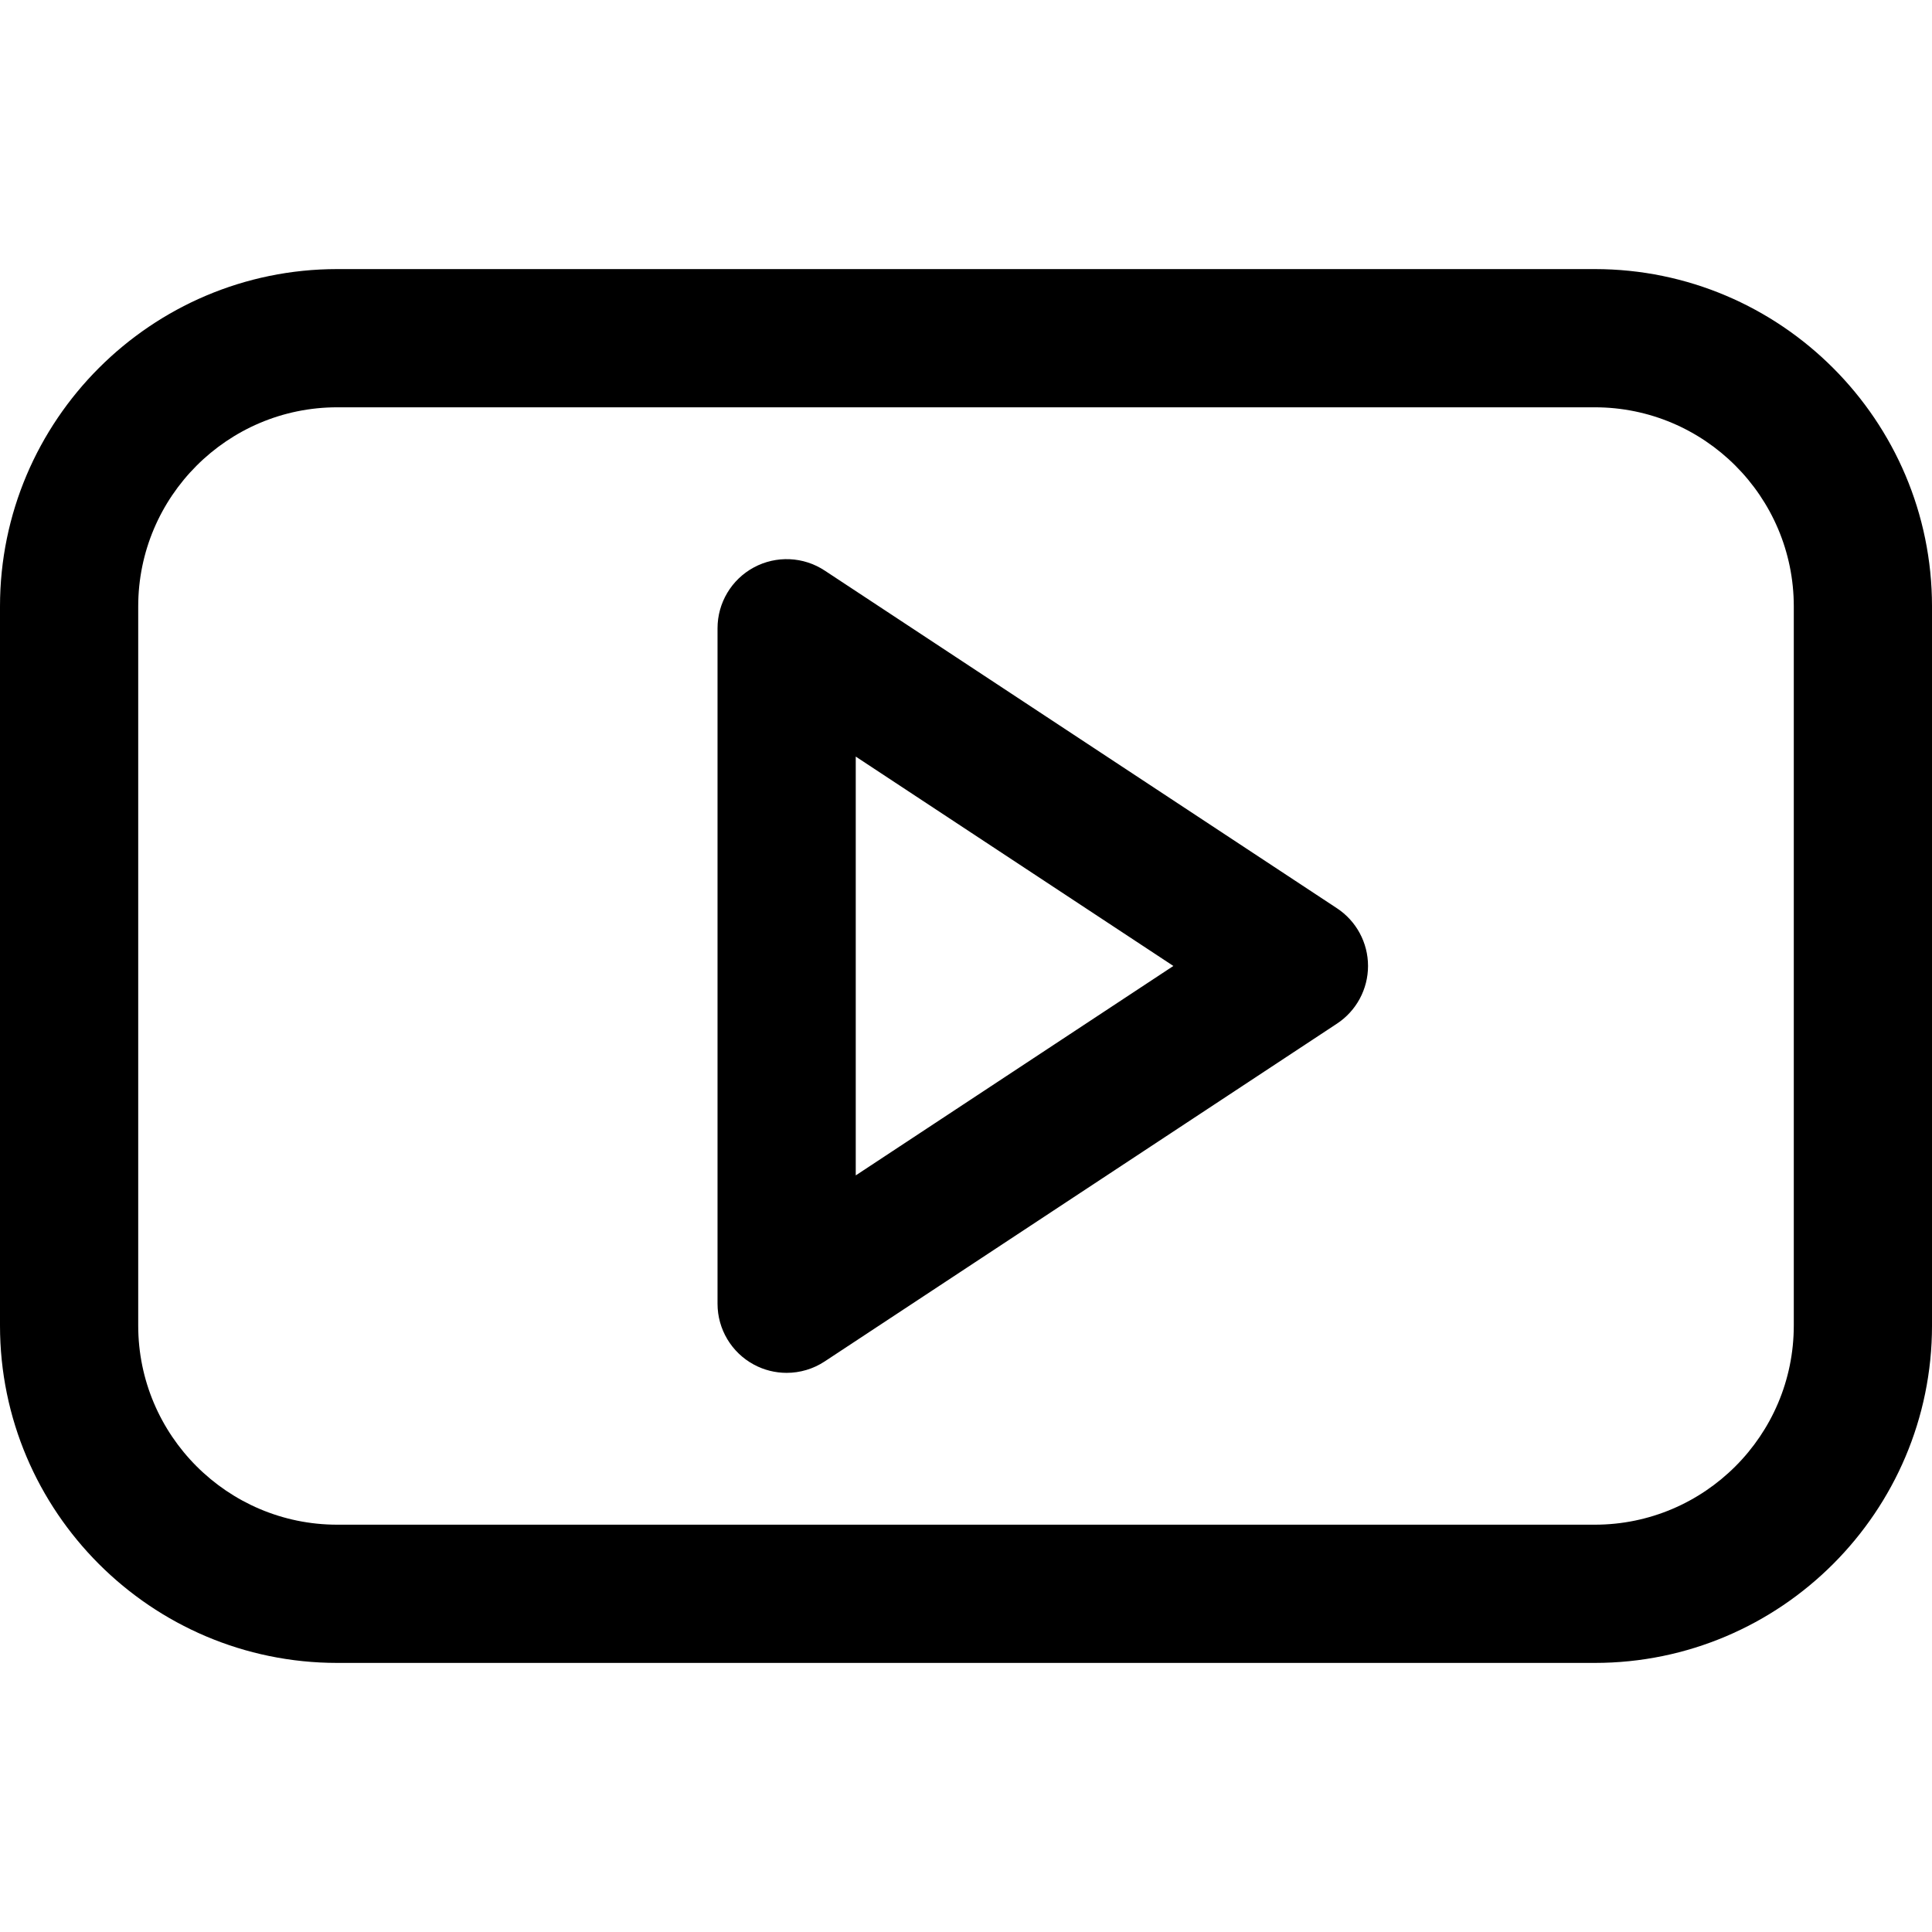
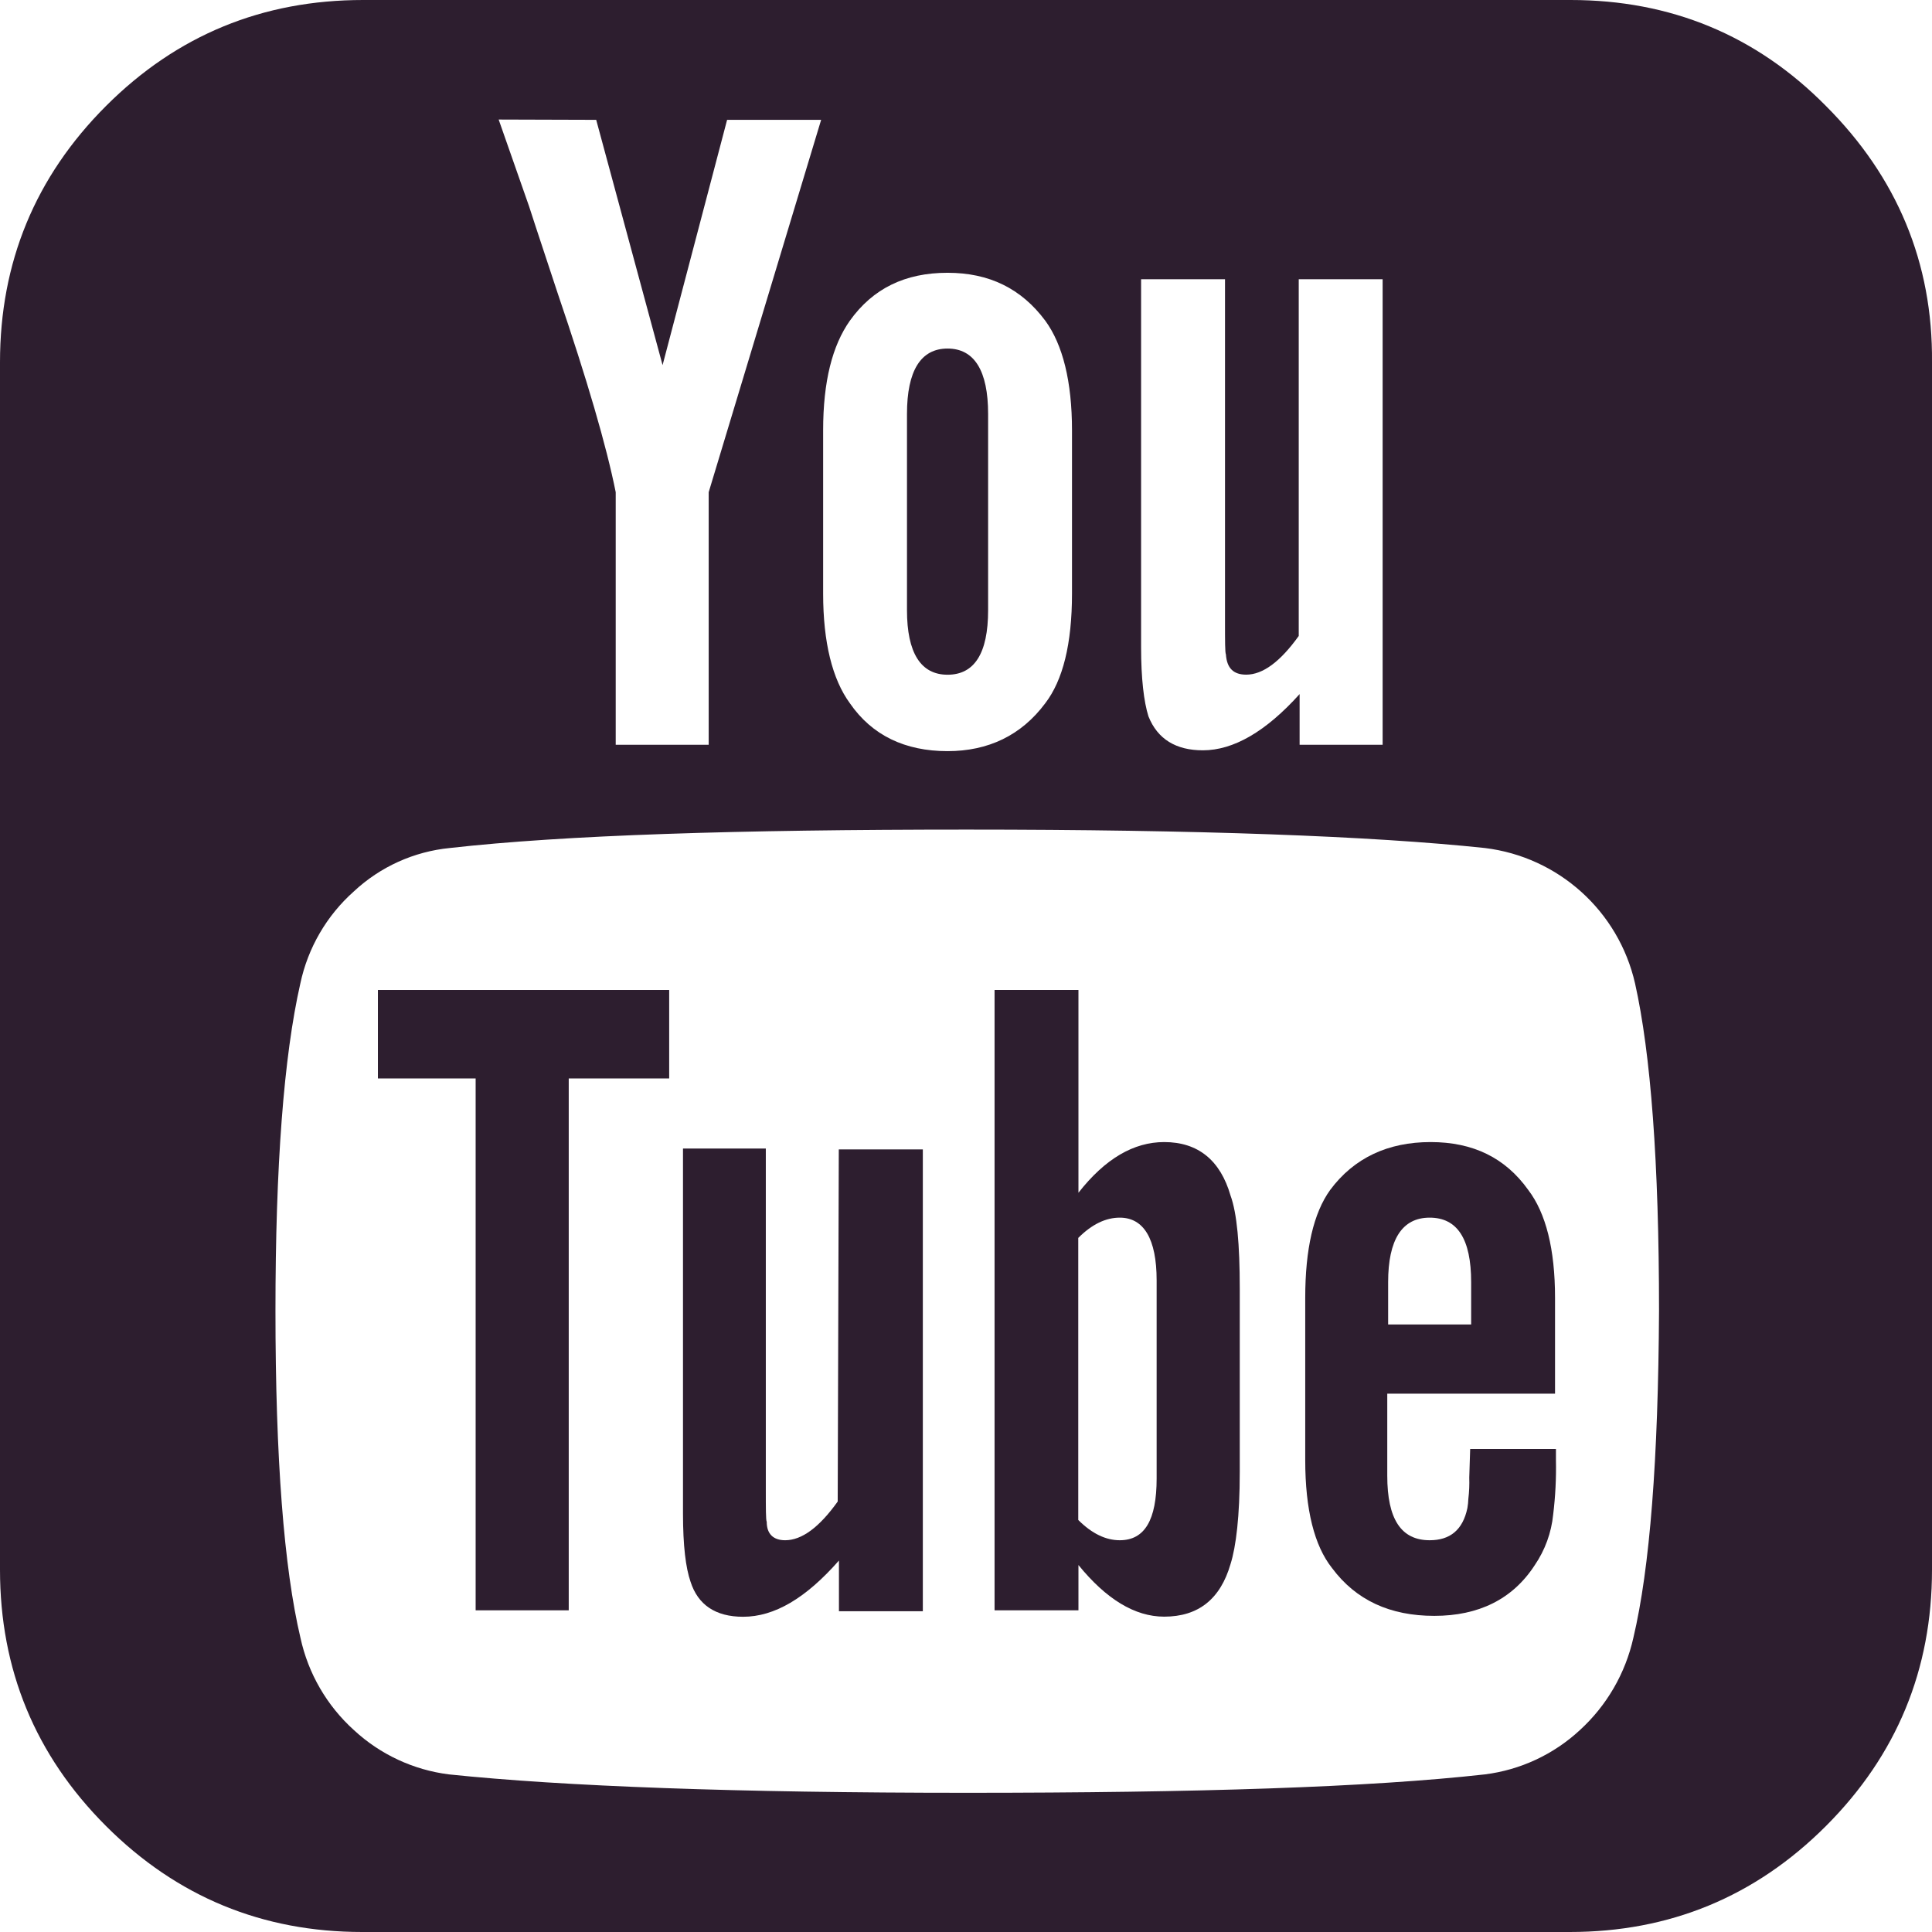
- <svg xmlns="http://www.w3.org/2000/svg" enable-background="new 0 0 209.673 209.673" viewBox="0 0 209.673 209.673">
-   <path d="m173.075 29.203h-136.476c-20.181 0-36.599 16.423-36.599 36.609v78.05c0 20.186 16.418 36.608 36.599 36.608h136.477c20.18 0 36.598-16.422 36.598-36.608v-78.05c-.001-20.186-16.419-36.609-36.599-36.609zm21.598 114.658c0 11.915-9.689 21.608-21.598 21.608h-136.476c-11.91 0-21.599-9.693-21.599-21.608v-78.05c0-11.915 9.689-21.608 21.599-21.608h136.477c11.909 0 21.598 9.693 21.598 21.608v78.05z" />
-   <path d="m145.095 98.57-55.596-36.65c-2.303-1.519-5.254-1.649-7.684-.342-2.429 1.308-3.944 3.845-3.944 6.604v73.309c0 2.759 1.515 5.295 3.944 6.604 1.113.6 2.336.896 3.555.896 1.442 0 2.881-.415 4.129-1.239l55.596-36.659c2.105-1.388 3.372-3.74 3.372-6.262 0-2.521-1.267-4.873-3.372-6.261zm-52.224 28.992v-45.453l34.471 22.723z" />
+ <svg xmlns="http://www.w3.org/2000/svg" id="Layer_1" data-name="Layer 1" viewBox="0 0 512 512">
+   <defs>
+     <style>.cls-1{fill:#2d1e2f;}</style>
+   </defs>
+   <path class="cls-1" d="M483.9,28.09C465.34,9.28,442.62,0,416.24,0h-320C69.62,0,46.9,9.28,28.09,28.09S0,69.62,0,96V416c0,26.38,9.28,49.1,28.09,67.91S69.62,512,96,512H416c26.38,0,49.1-9.28,67.9-28.09S512,442.38,512,416V96C512.24,69.62,502.71,46.9,483.9,28.09ZM302.41,74h22.23v90.62c0,5.38,0,8.31.24,8.8.25,3.66,2,5.37,5.38,5.37q6.58,0,13.92-10.26V74h22.23V197.37h-22V183.94c-9,10-17.58,14.9-25.64,14.9-7.09,0-12-2.93-14.42-9-1.22-3.91-1.95-10-1.95-18.32V74Zm-84.27,40.06c0-13,2.44-22.48,7.08-29.07,6.11-8.55,14.66-12.7,25.89-12.7,11,0,19.54,4.15,25.9,12.7,4.64,6.35,7.08,16.12,7.08,29.07v43.23c0,13.44-2.44,23-7.08,29.07-6.36,8.55-15.15,12.7-25.9,12.7-11.23,0-20-4.15-25.89-12.7-4.64-6.35-7.08-16.12-7.08-29.07ZM158,31.76l17.59,65,17.1-65h24.92l-29.8,98.68h0v66.93H163.17V130.44q-3.66-18.31-15.39-52.76c-5.12-15.39-7.57-23-7.57-23l-8.06-23ZM432.85,434.07a47,47,0,0,1-14.17,24.43,45.3,45.3,0,0,1-25.16,11.73c-30.53,3.42-76.21,4.88-137.28,4.88s-107-1.71-137.28-4.88A45.33,45.33,0,0,1,93.8,458.5a46.08,46.08,0,0,1-14.17-24.43C75.24,415.51,73,386.44,73,347.36c0-38.35,2.2-67.42,6.59-86.72A45.24,45.24,0,0,1,93.8,236.21a43.48,43.48,0,0,1,25.41-11.48c30.28-3.42,76-4.88,137-4.88,61.31,0,107.24,1.71,137.28,4.88a46.57,46.57,0,0,1,39.82,35.91c4.15,18.57,6.35,47.39,6.35,86.72C439.45,386.69,437.25,415.51,432.85,434.07Z" />
+   <polygon class="cls-1" points="100.15 285.8 126.05 285.8 126.05 426.75 150.72 426.75 150.72 285.8 177.34 285.8 177.34 262.35 100.15 262.35 100.15 285.8" />
+   <path class="cls-1" d="M222,397.92q-7.32,10.26-13.92,10.26c-3.18,0-4.89-1.71-4.89-4.88-.24-.49-.24-3.42-.24-8.8V304.37H181V401.1c0,8.55.73,14.41,2,18.07,1.95,6.11,6.6,9.29,13.92,9.29,8.31,0,16.61-4.89,25.41-14.9V427h22.23V304.61H222.29L222,397.92Z" />
+   <path class="cls-1" d="M308.52,302.66c-8.06,0-15.64,4.39-22.72,13.43V262.35H263.57v164.4H285.8v-12c7.33,9,14.9,13.68,22.72,13.68q13.55,0,17.58-13.93c1.47-4.64,2.45-12.7,2.45-24.42V341.5c0-11.73-.74-20-2.45-24.68C323.42,307.54,317.55,302.66,308.52,302.66Zm-2,89.16c0,11-3.17,16.36-9.77,16.36-3.66,0-7.33-1.71-11-5.37V328.06c3.66-3.66,7.33-5.37,11-5.37,6.35,0,9.77,5.61,9.77,16.61Z" />
+   <path class="cls-1" d="M389.37,391.57a37,37,0,0,1-.24,5.62,18.31,18.31,0,0,1-.25,2.44c-1.22,5.86-4.64,8.55-10,8.55-7.58,0-11.24-5.62-11.24-17.1V369.34h44.46v-25.4c0-12.95-2.44-22.47-7.09-28.58-6.1-8.55-14.65-12.7-25.89-12.7s-20.27,4.15-26.62,12.7q-6.6,9.17-6.6,28.58v43c0,13.19,2.44,22.72,7.08,28.58,6.35,8.55,15.39,12.7,27.12,12.7s20.76-4.39,26.62-13.43a28.83,28.83,0,0,0,4.89-13.44,101.54,101.54,0,0,0,.73-14.41V384H389.61l-.24,7.57Zm-21.5-51.78c0-11.24,3.67-17.1,11-17.1s11,5.61,11,17.1V351h-22Z" />
+   <path class="cls-1" d="M251.11,178.81c7.09,0,10.75-5.62,10.75-17.1v-52c0-11.48-3.66-17.34-10.75-17.34s-10.75,5.86-10.75,17.34v52C240.36,173,244,178.81,251.11,178.81Z" />
</svg>
